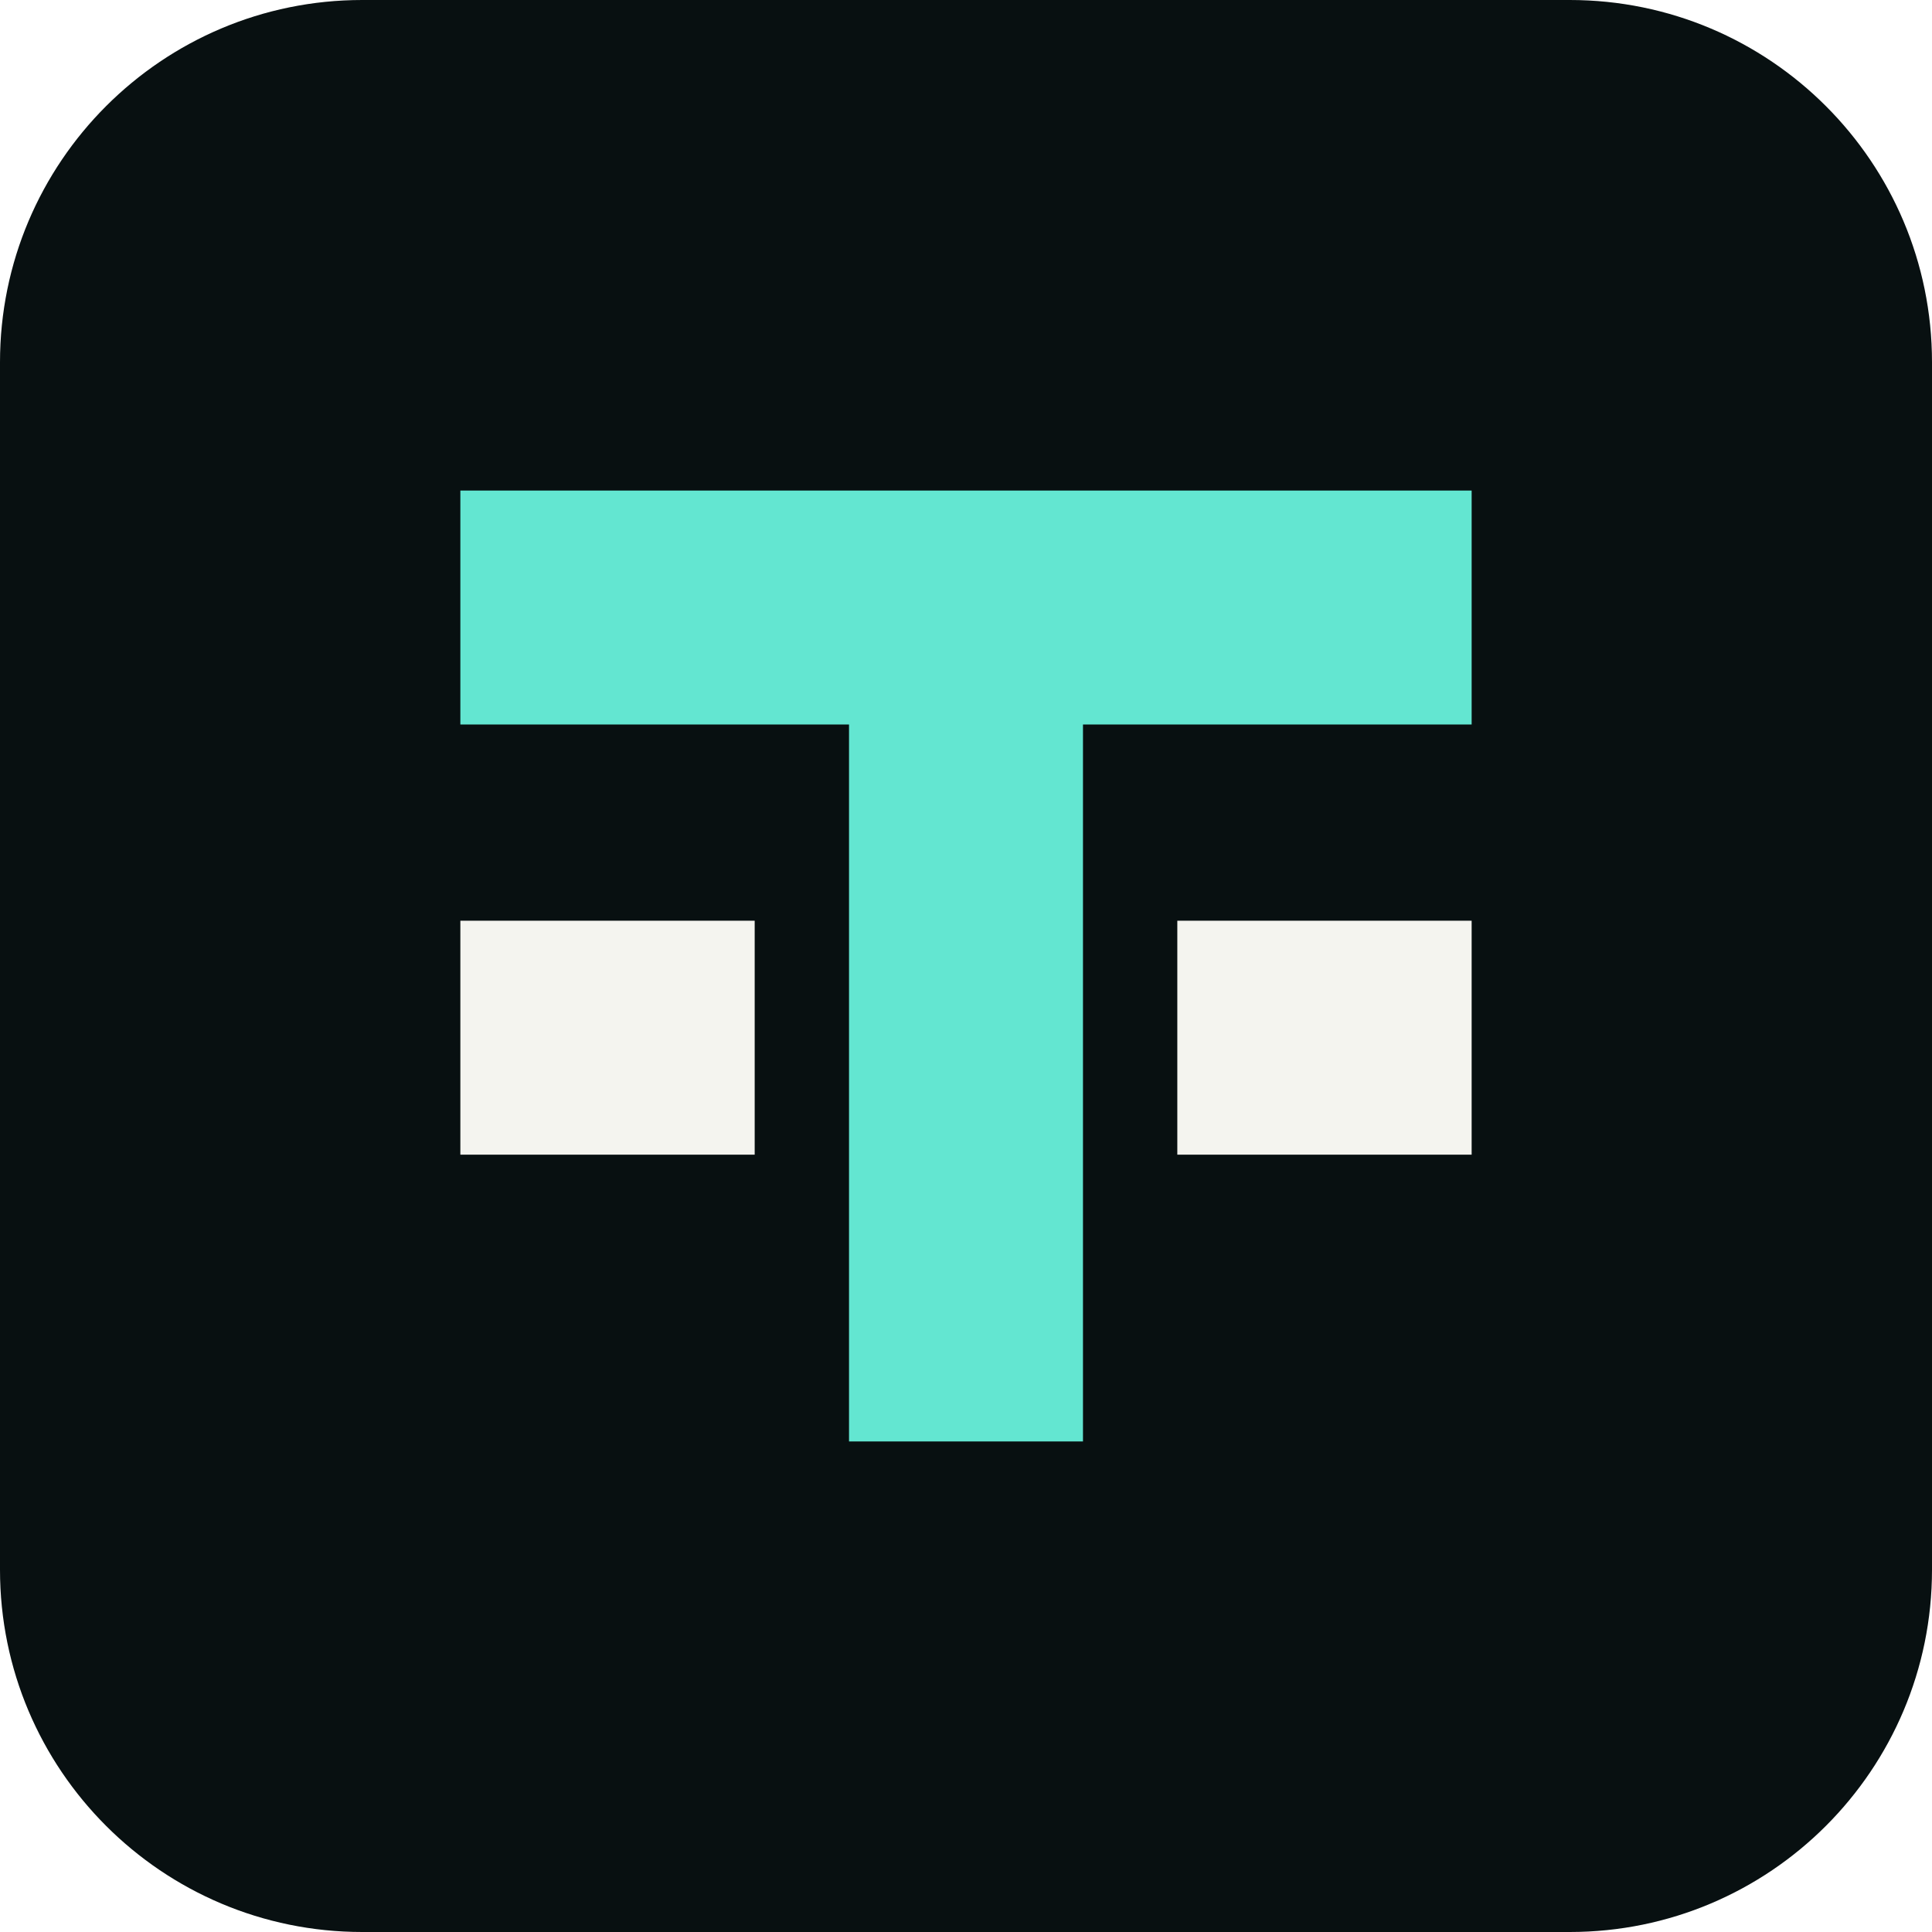
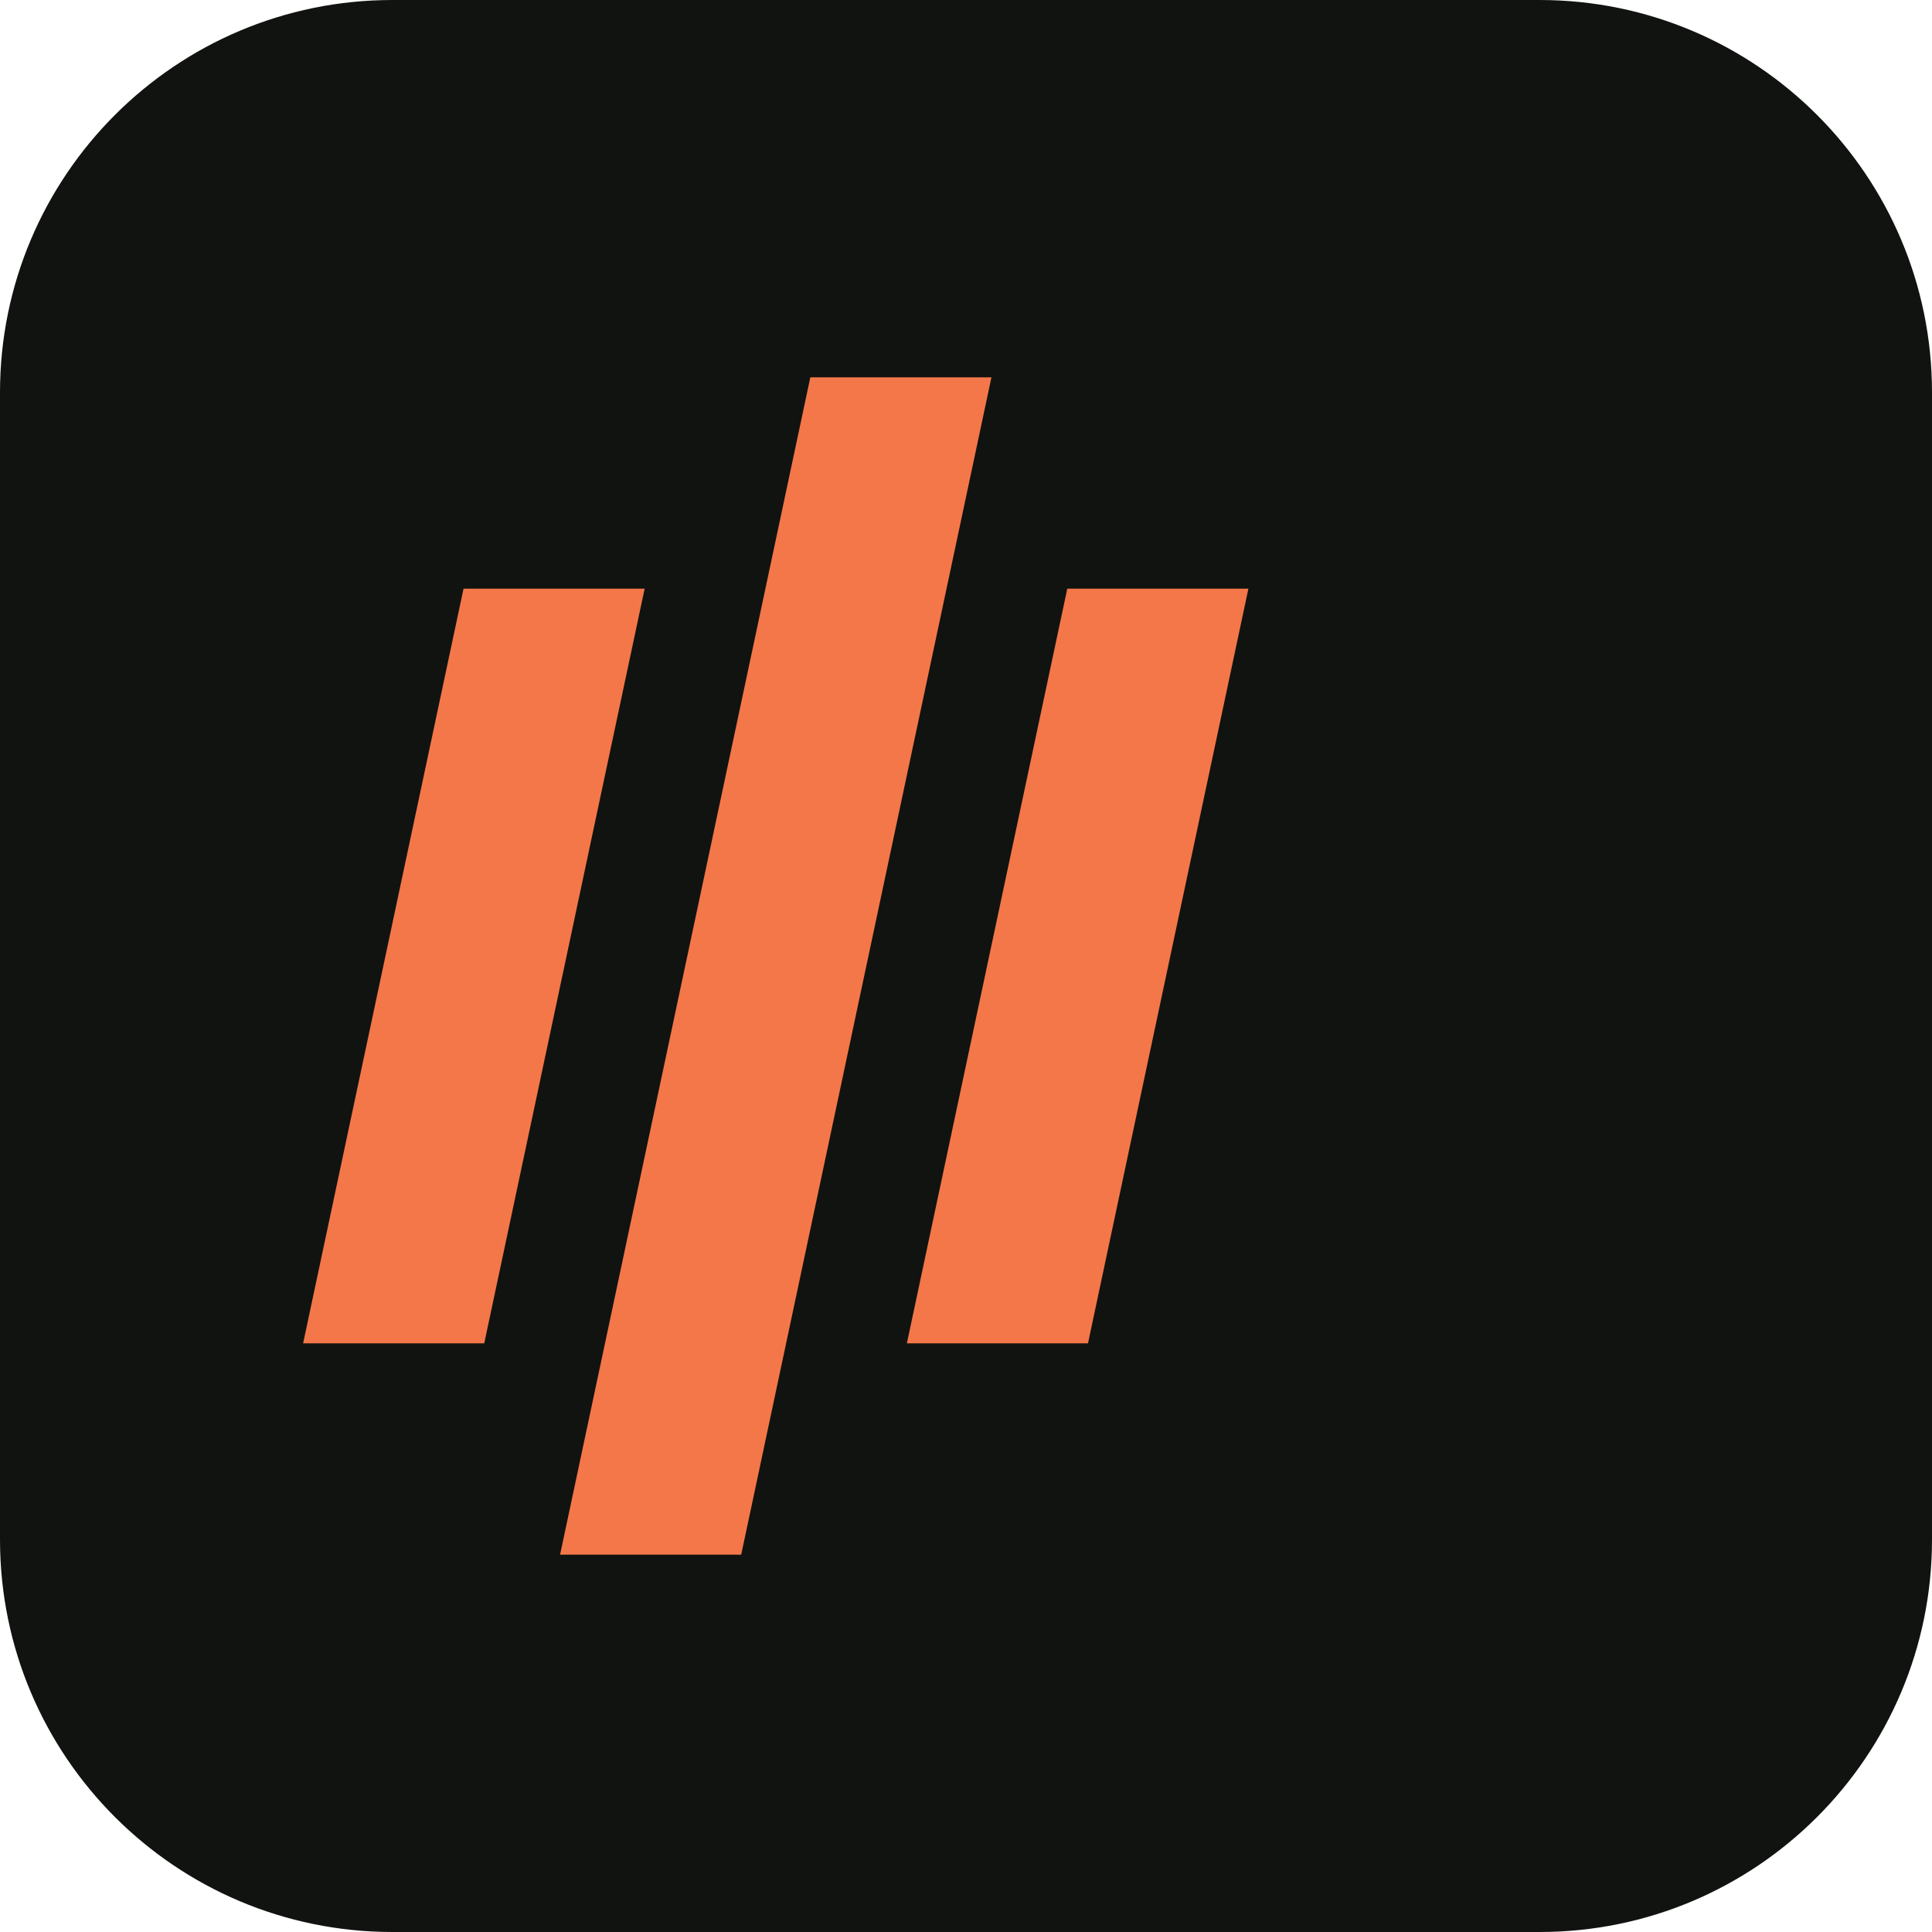
- <svg xmlns="http://www.w3.org/2000/svg" viewBox="0 0 512 512">
-   <rect width="512" height="512" rx="96" fill="#081011" />
-   <path d="M122 130h268v62H287v190h-62V192H122z" fill="#63e6d1" />
-   <path d="M122 244h78v62h-78zm190 0h78v62h-78z" fill="#f4f4ef" />
+ <svg xmlns="http://www.w3.org/2000/svg" viewBox="0 0 128 128">
+   <rect width="128" height="128" rx="26" fill="#111310" />
+   <g fill="#f47749" transform="skewX(-12)">
+     <path d="M39 39h12v50H39zM59 25h12v78H59zM79 39h12v50H79z" />
+   </g>
</svg>
